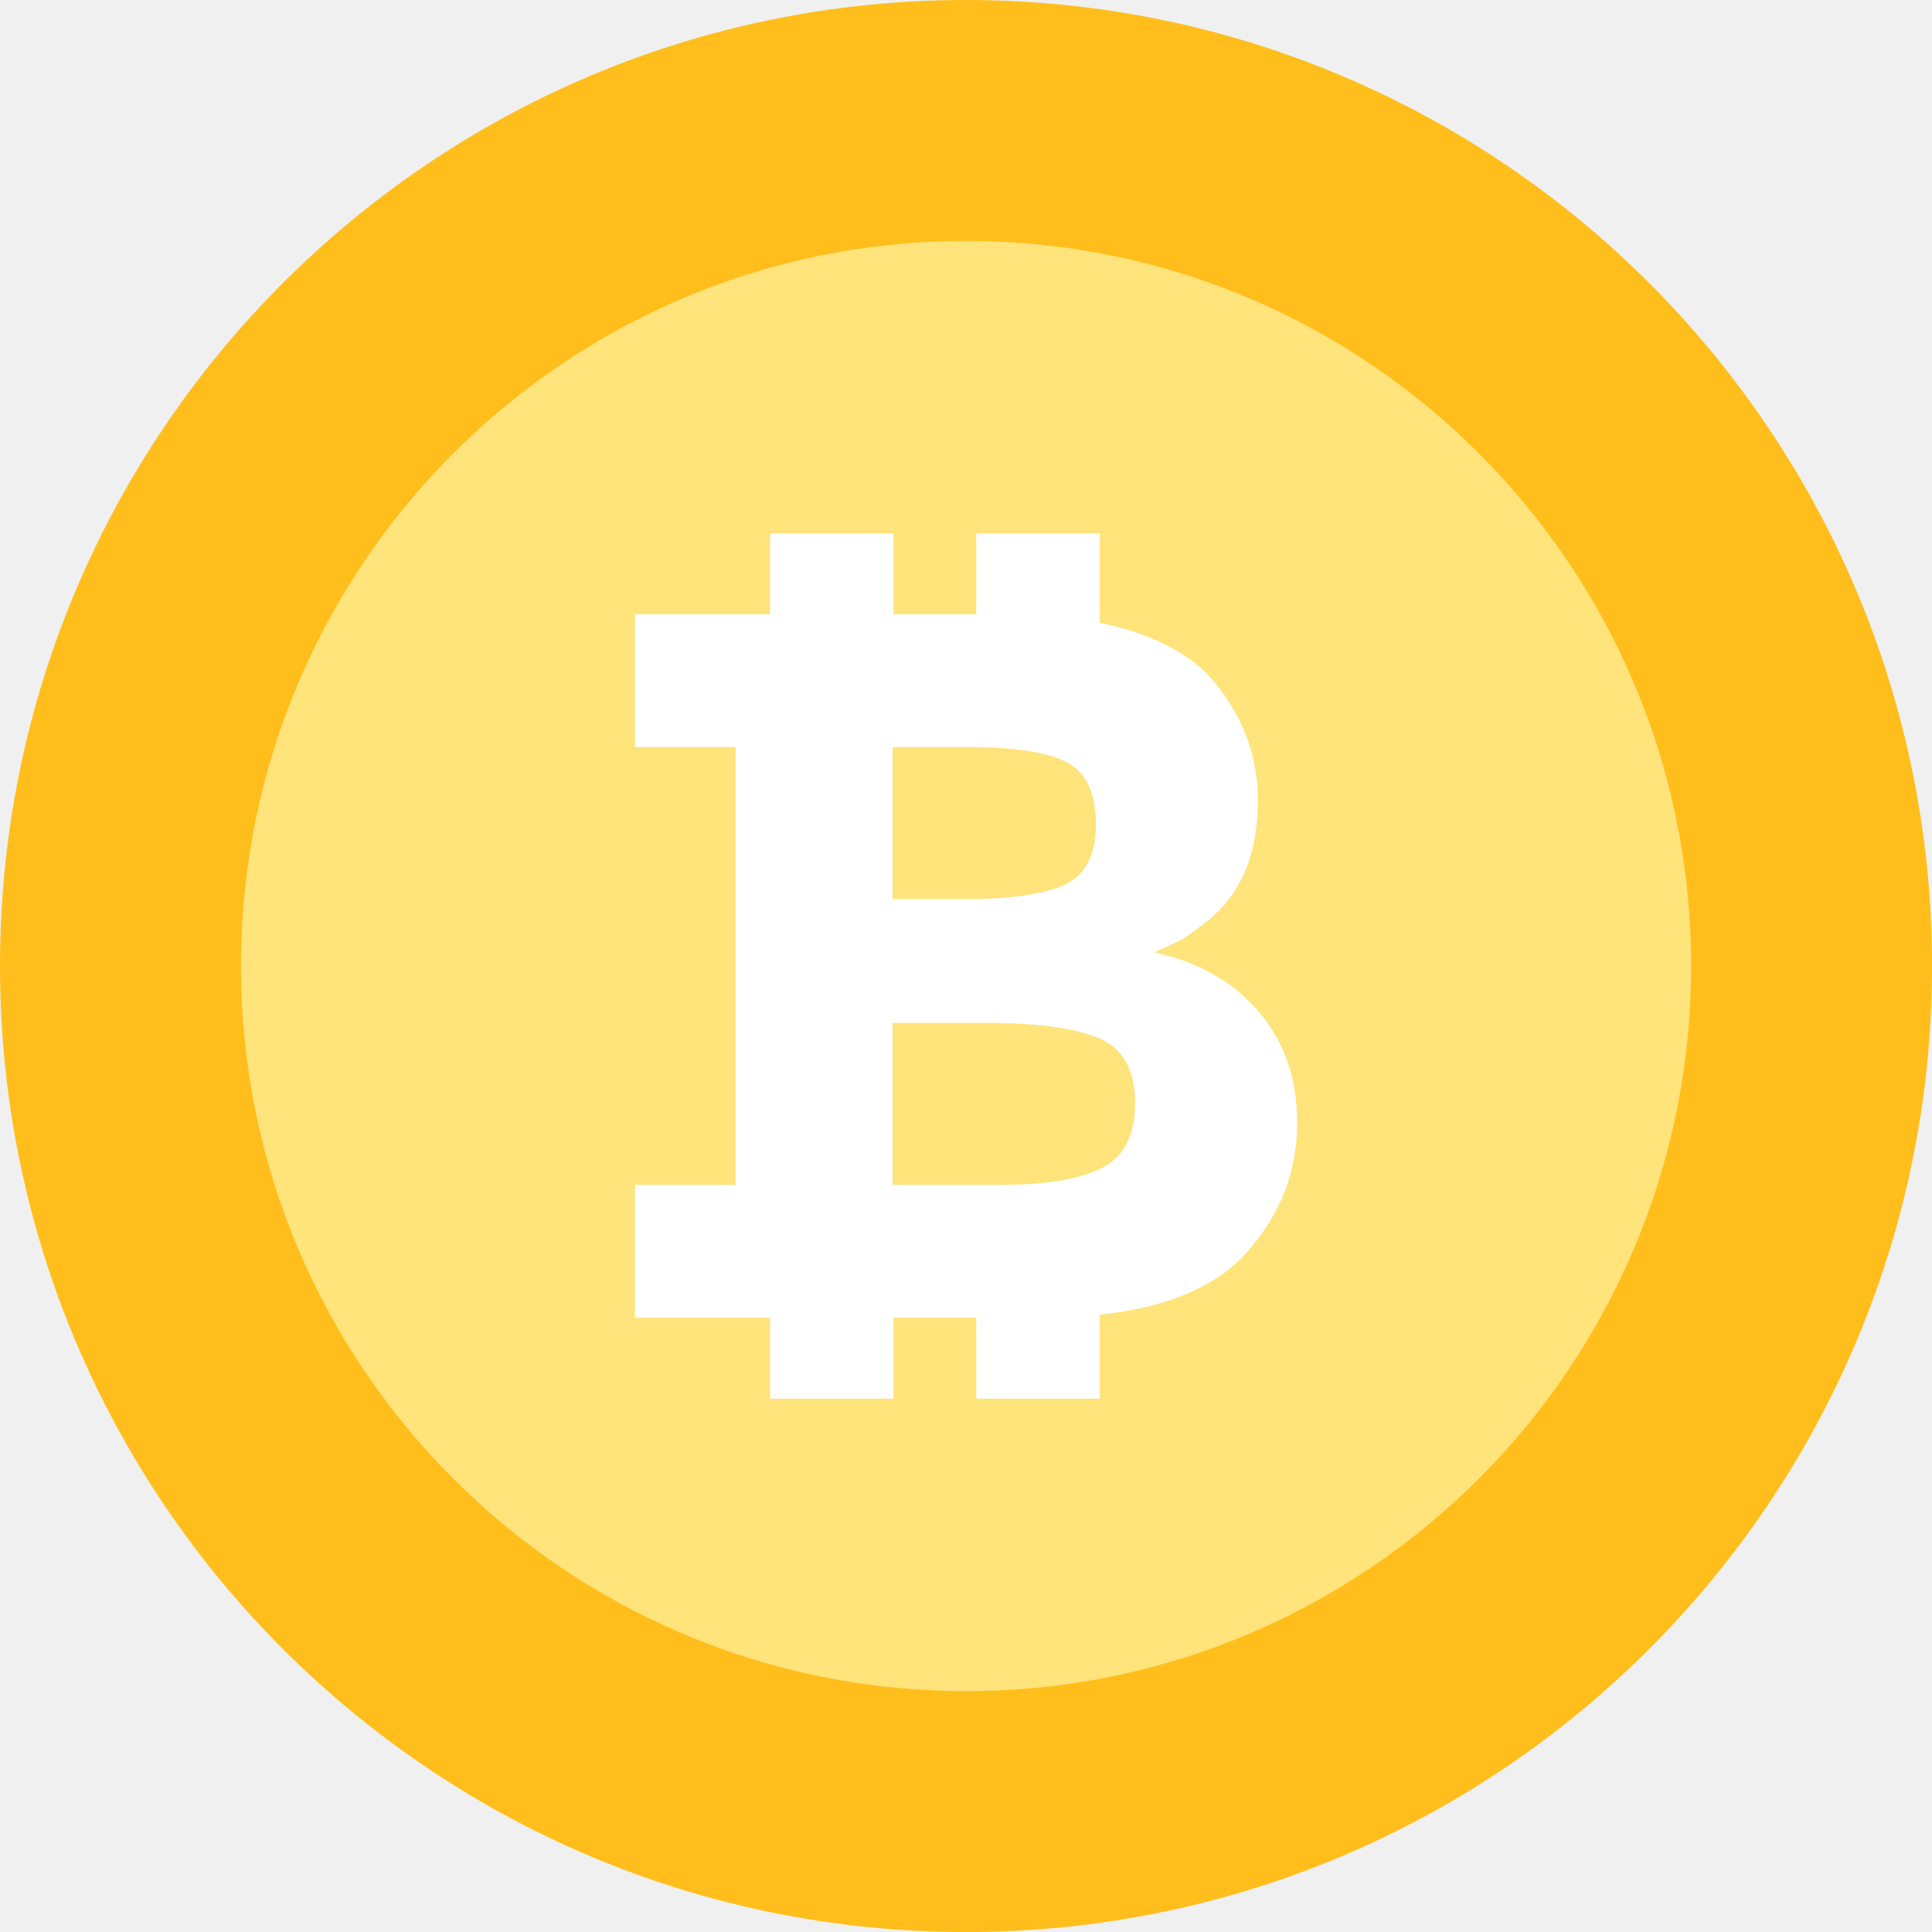
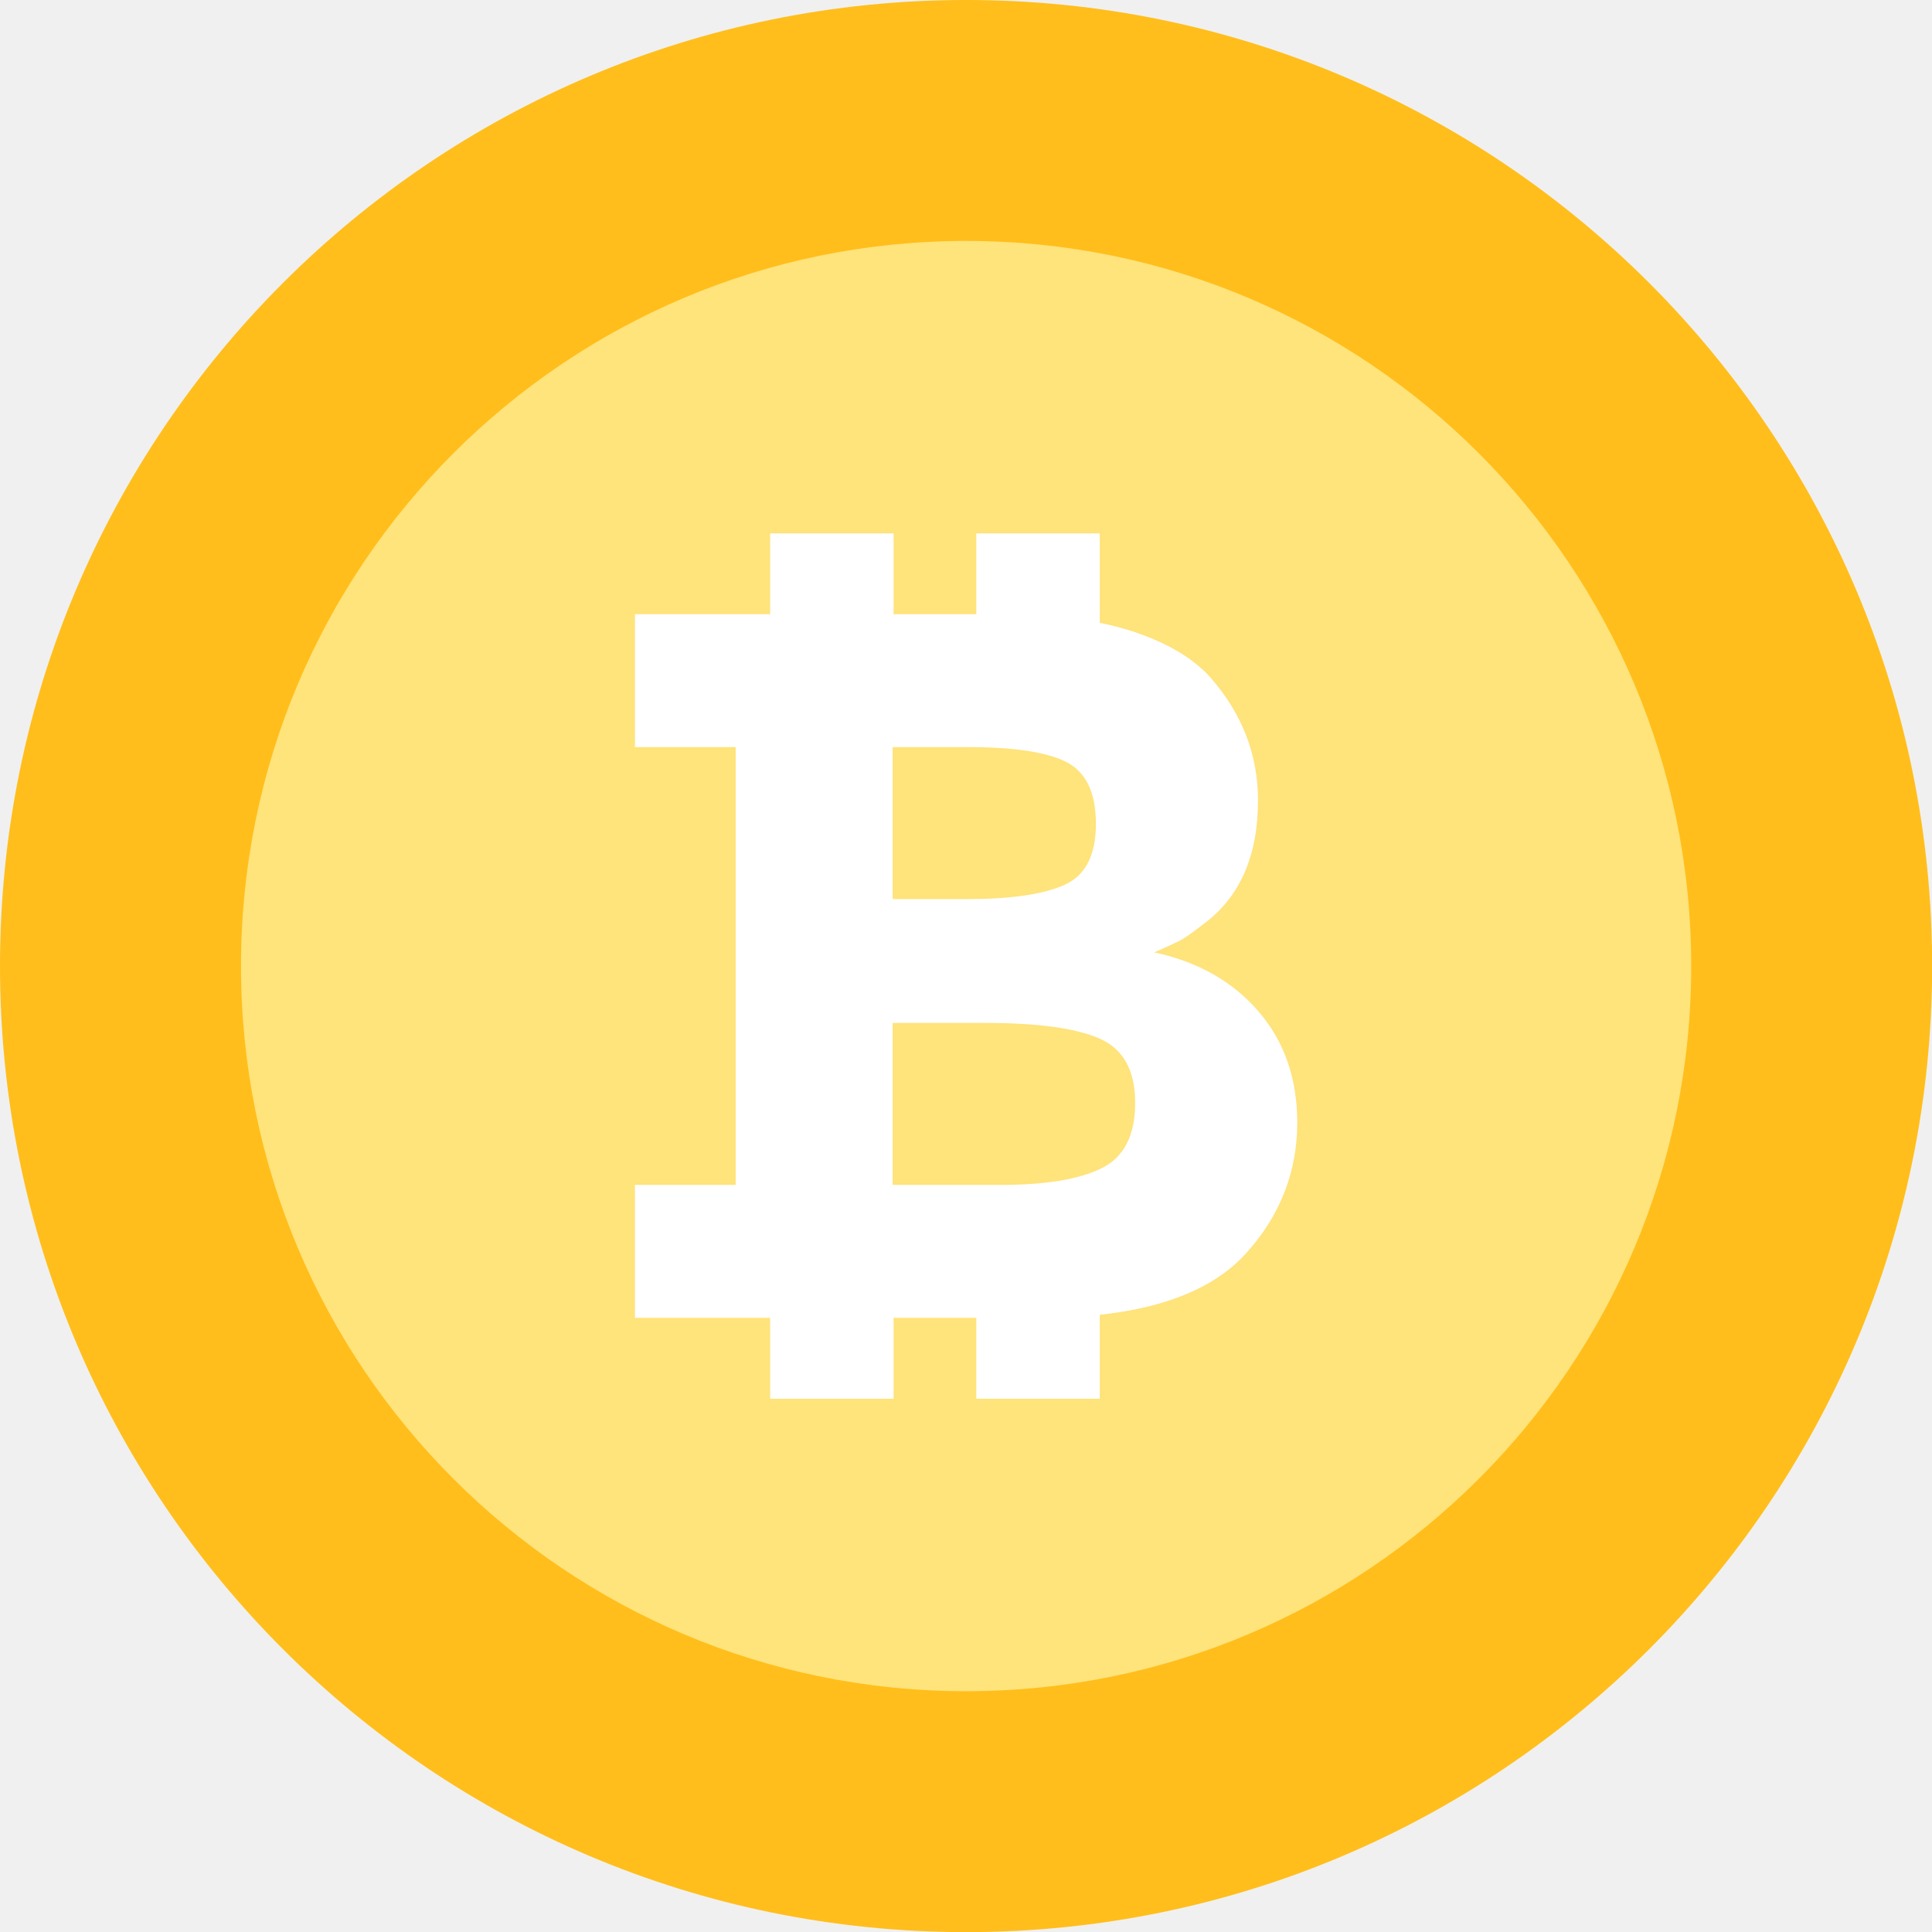
- <svg xmlns="http://www.w3.org/2000/svg" width="100" height="100" viewBox="0 0 26.458 26.458" version="1.1" id="svg1">
+ <svg xmlns="http://www.w3.org/2000/svg" width="30" height="30" viewBox="0 0 7.937 7.937" version="1.1" id="svg1">
  <defs id="defs1" />
  <g id="layer1">
-     <g id="g23" style="overflow:hidden;fill:currentColor" transform="matrix(0.1299755,0,0,0.1299781,-11.31096,-13.76938)">
+     <g id="g23" style="overflow:hidden;fill:currentColor" transform="matrix(0.03899265,0,0,0.03899342,-3.393286,-4.130815)">
      <path d="m 188.814,105.936 c -56.218,0 -101.79,45.566 -101.79,101.776 0,56.218 45.57,101.784 101.79,101.784 56.204,0 101.774,-45.566 101.774,-101.784 0,-56.21 -45.57,-101.776 -101.774,-101.776 z" fill="#330D84" id="path17-9" style="overflow:hidden;fill:#ffbe1b;fill-opacity:1" />
      <path d="m 188.814,131.318 c -42.196,0 -76.402,34.202 -76.402,76.396 0,42.196 34.208,76.402 76.402,76.402 42.188,0 76.394,-34.206 76.394,-76.402 0.002,-42.194 -34.206,-76.396 -76.394,-76.396 z" fill="#5932AE" id="path18-5" style="overflow:hidden;fill:#ffe37b;fill-opacity:1" />
      <path d="m 219.608,212.483 c -2.71,-3.142 -6.376,-5.214 -10.968,-6.208 1.274,-0.56 2.156,-0.966 2.644,-1.218 0.504,-0.24 1.378,-0.864 2.656,-1.854 3.75,-2.826 5.622,-7.136 5.622,-12.932 0,-4.814 -1.66,-9.122 -4.988,-12.934 -1.836,-2.056 -4.578,-3.678 -8.218,-4.882 a 30.172,30.172 0 0 0 -3.464,-0.898 v -9.426 h -13.008 v 8.518 h -8.714 v -8.518 h -13.008 v 8.518 h -14.242 v 14 h 10.61 v 46.126 h -10.61 v 14 h 14.242 v 8.528 h 13.008 v -8.528 h 8.714 v 8.528 h 13.008 v -8.846 c 7.07,-0.762 12.258,-2.932 15.5,-6.57 3.536,-3.958 5.308,-8.52 5.308,-13.684 -0.004,-4.666 -1.374,-8.57 -4.092,-11.72 z m -38.54,-27.834 h 7.954 c 4.872,0 8.348,0.534 10.386,1.588 2.05,1.062 3.078,3.234 3.078,6.524 0,3.284 -1.114,5.426 -3.336,6.414 -2.222,0.99 -5.644,1.486 -10.238,1.486 h -7.844 z m 22.004,44.374 c -2.368,1.172 -5.926,1.752 -10.664,1.752 h -11.34 v -17.068 h 9.758 c 5.504,0 9.52,0.548 12.032,1.64 2.508,1.096 3.766,3.36 3.766,6.79 -0.002,3.424 -1.184,5.722 -3.552,6.886 z" fill="#ffffff" id="path5" style="fill:#ffffff;fill-opacity:1" />
    </g>
  </g>
</svg>
